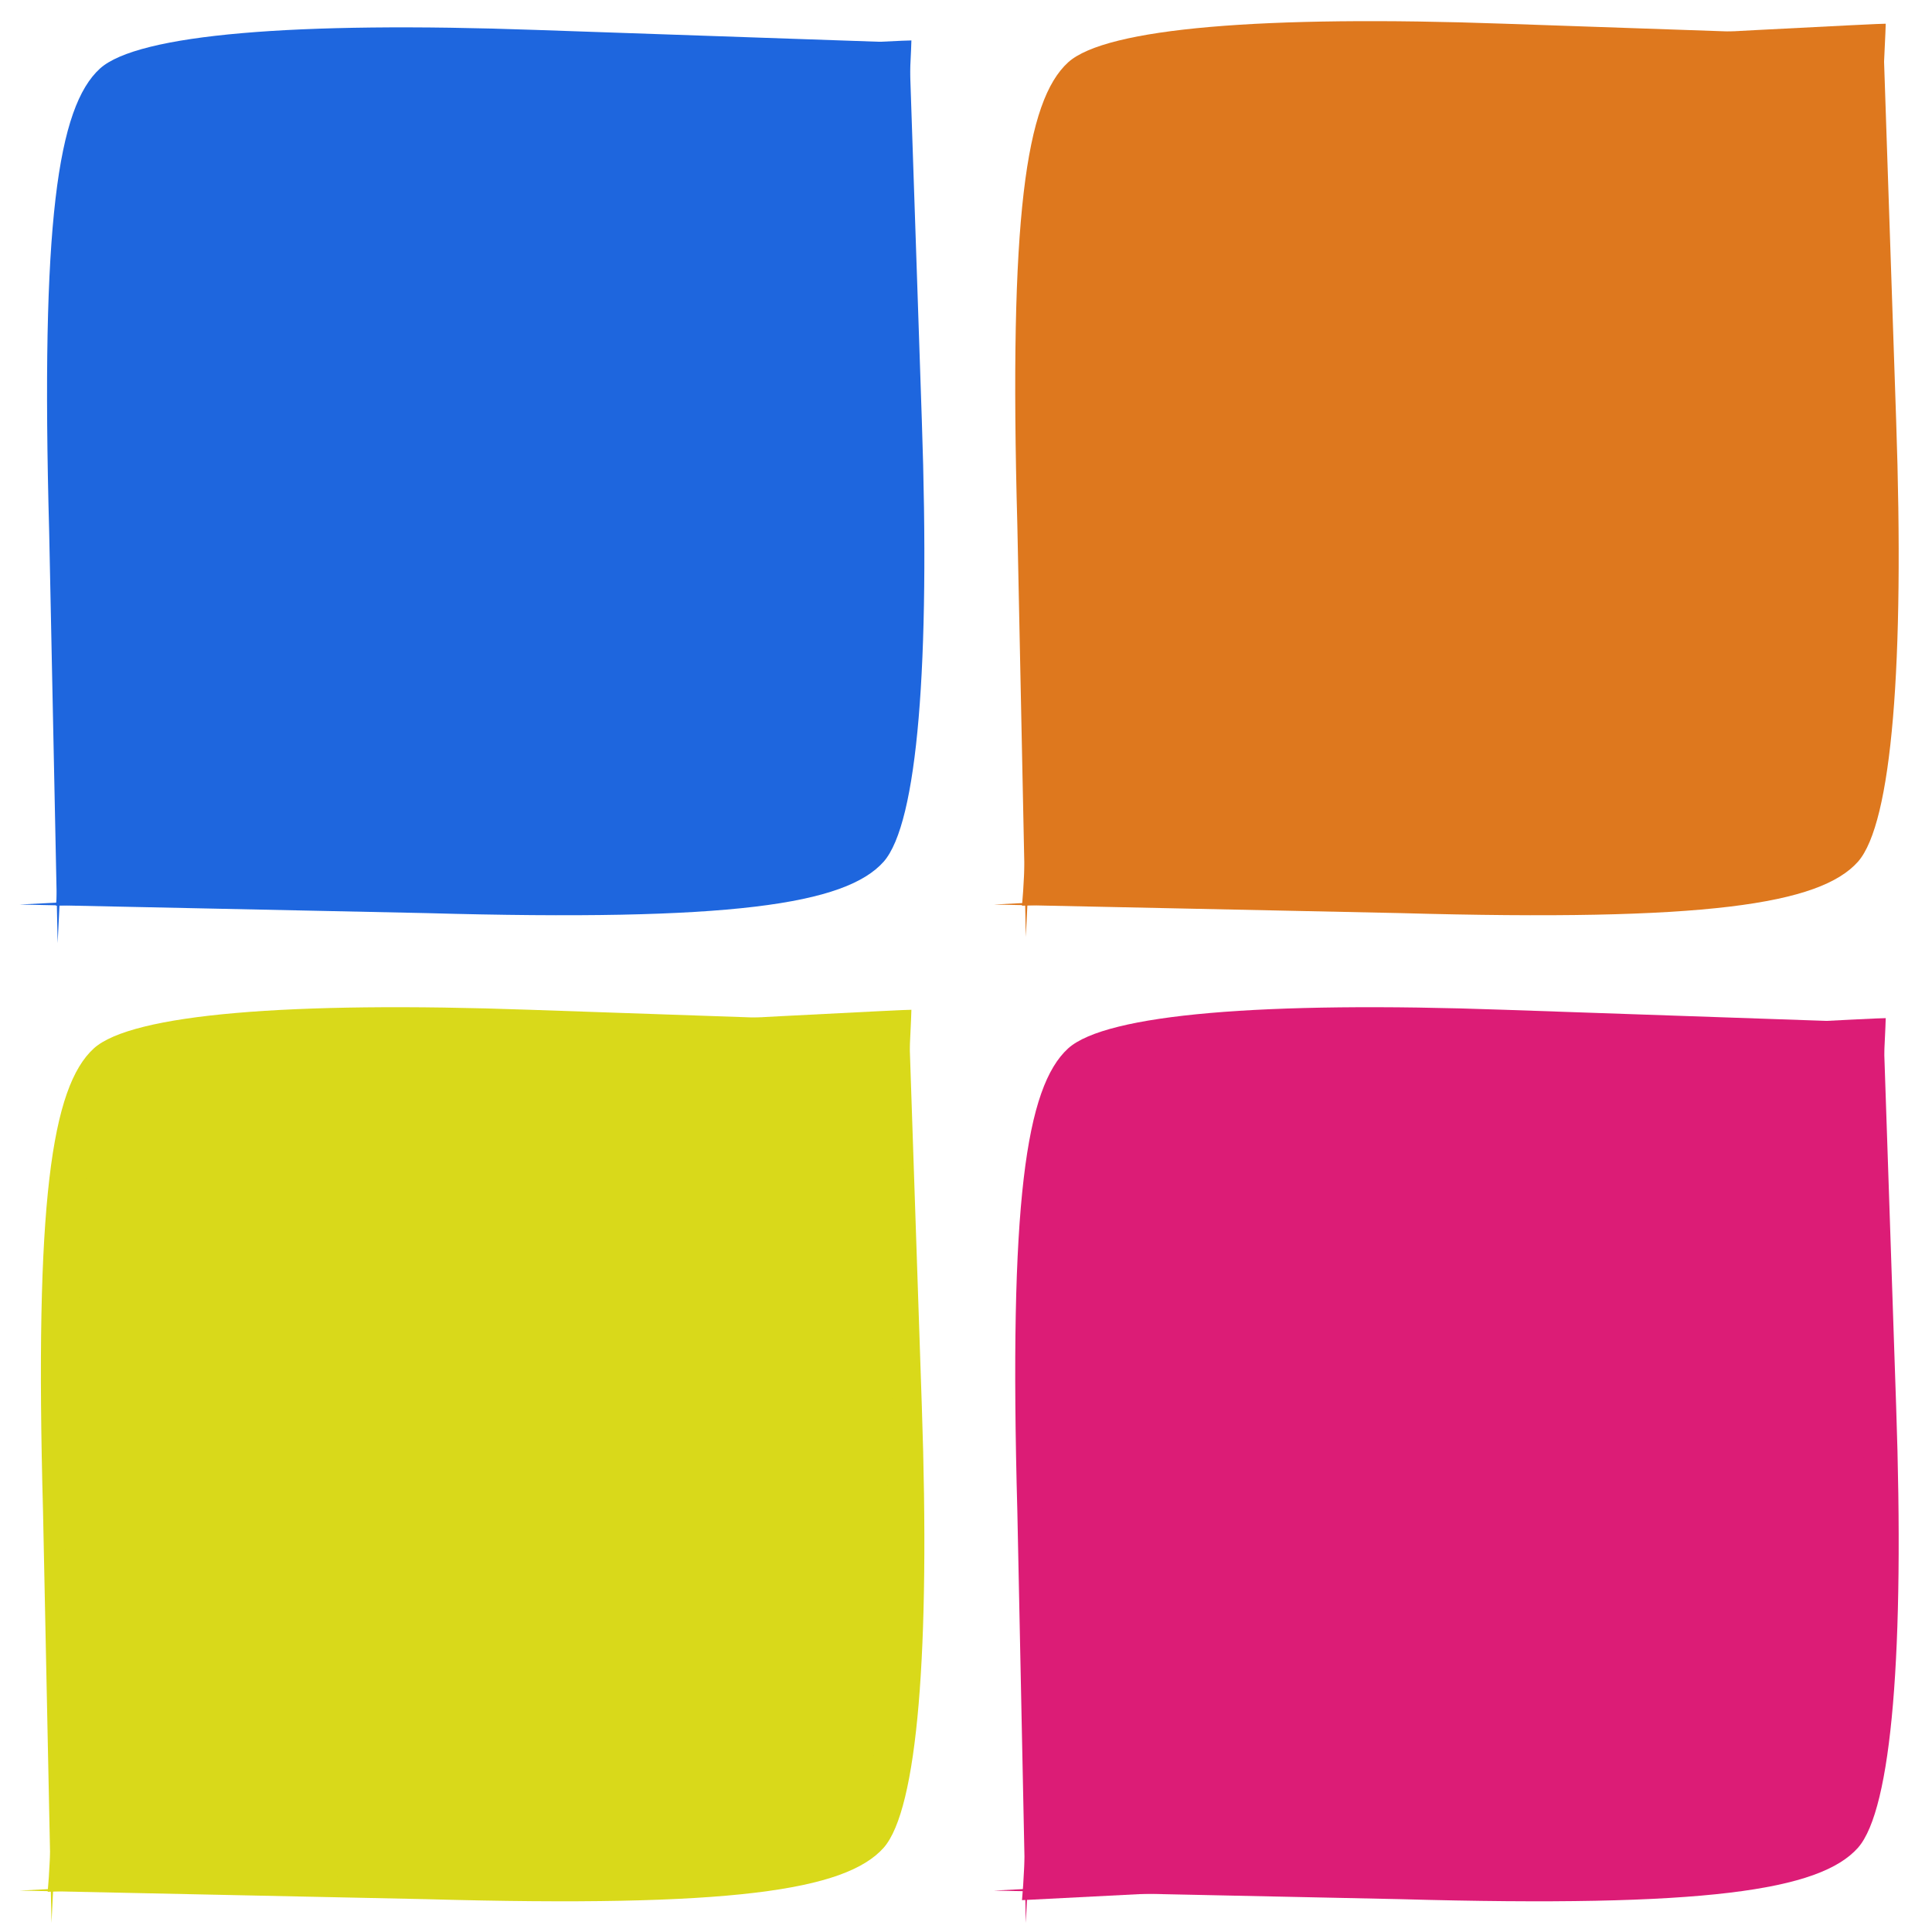
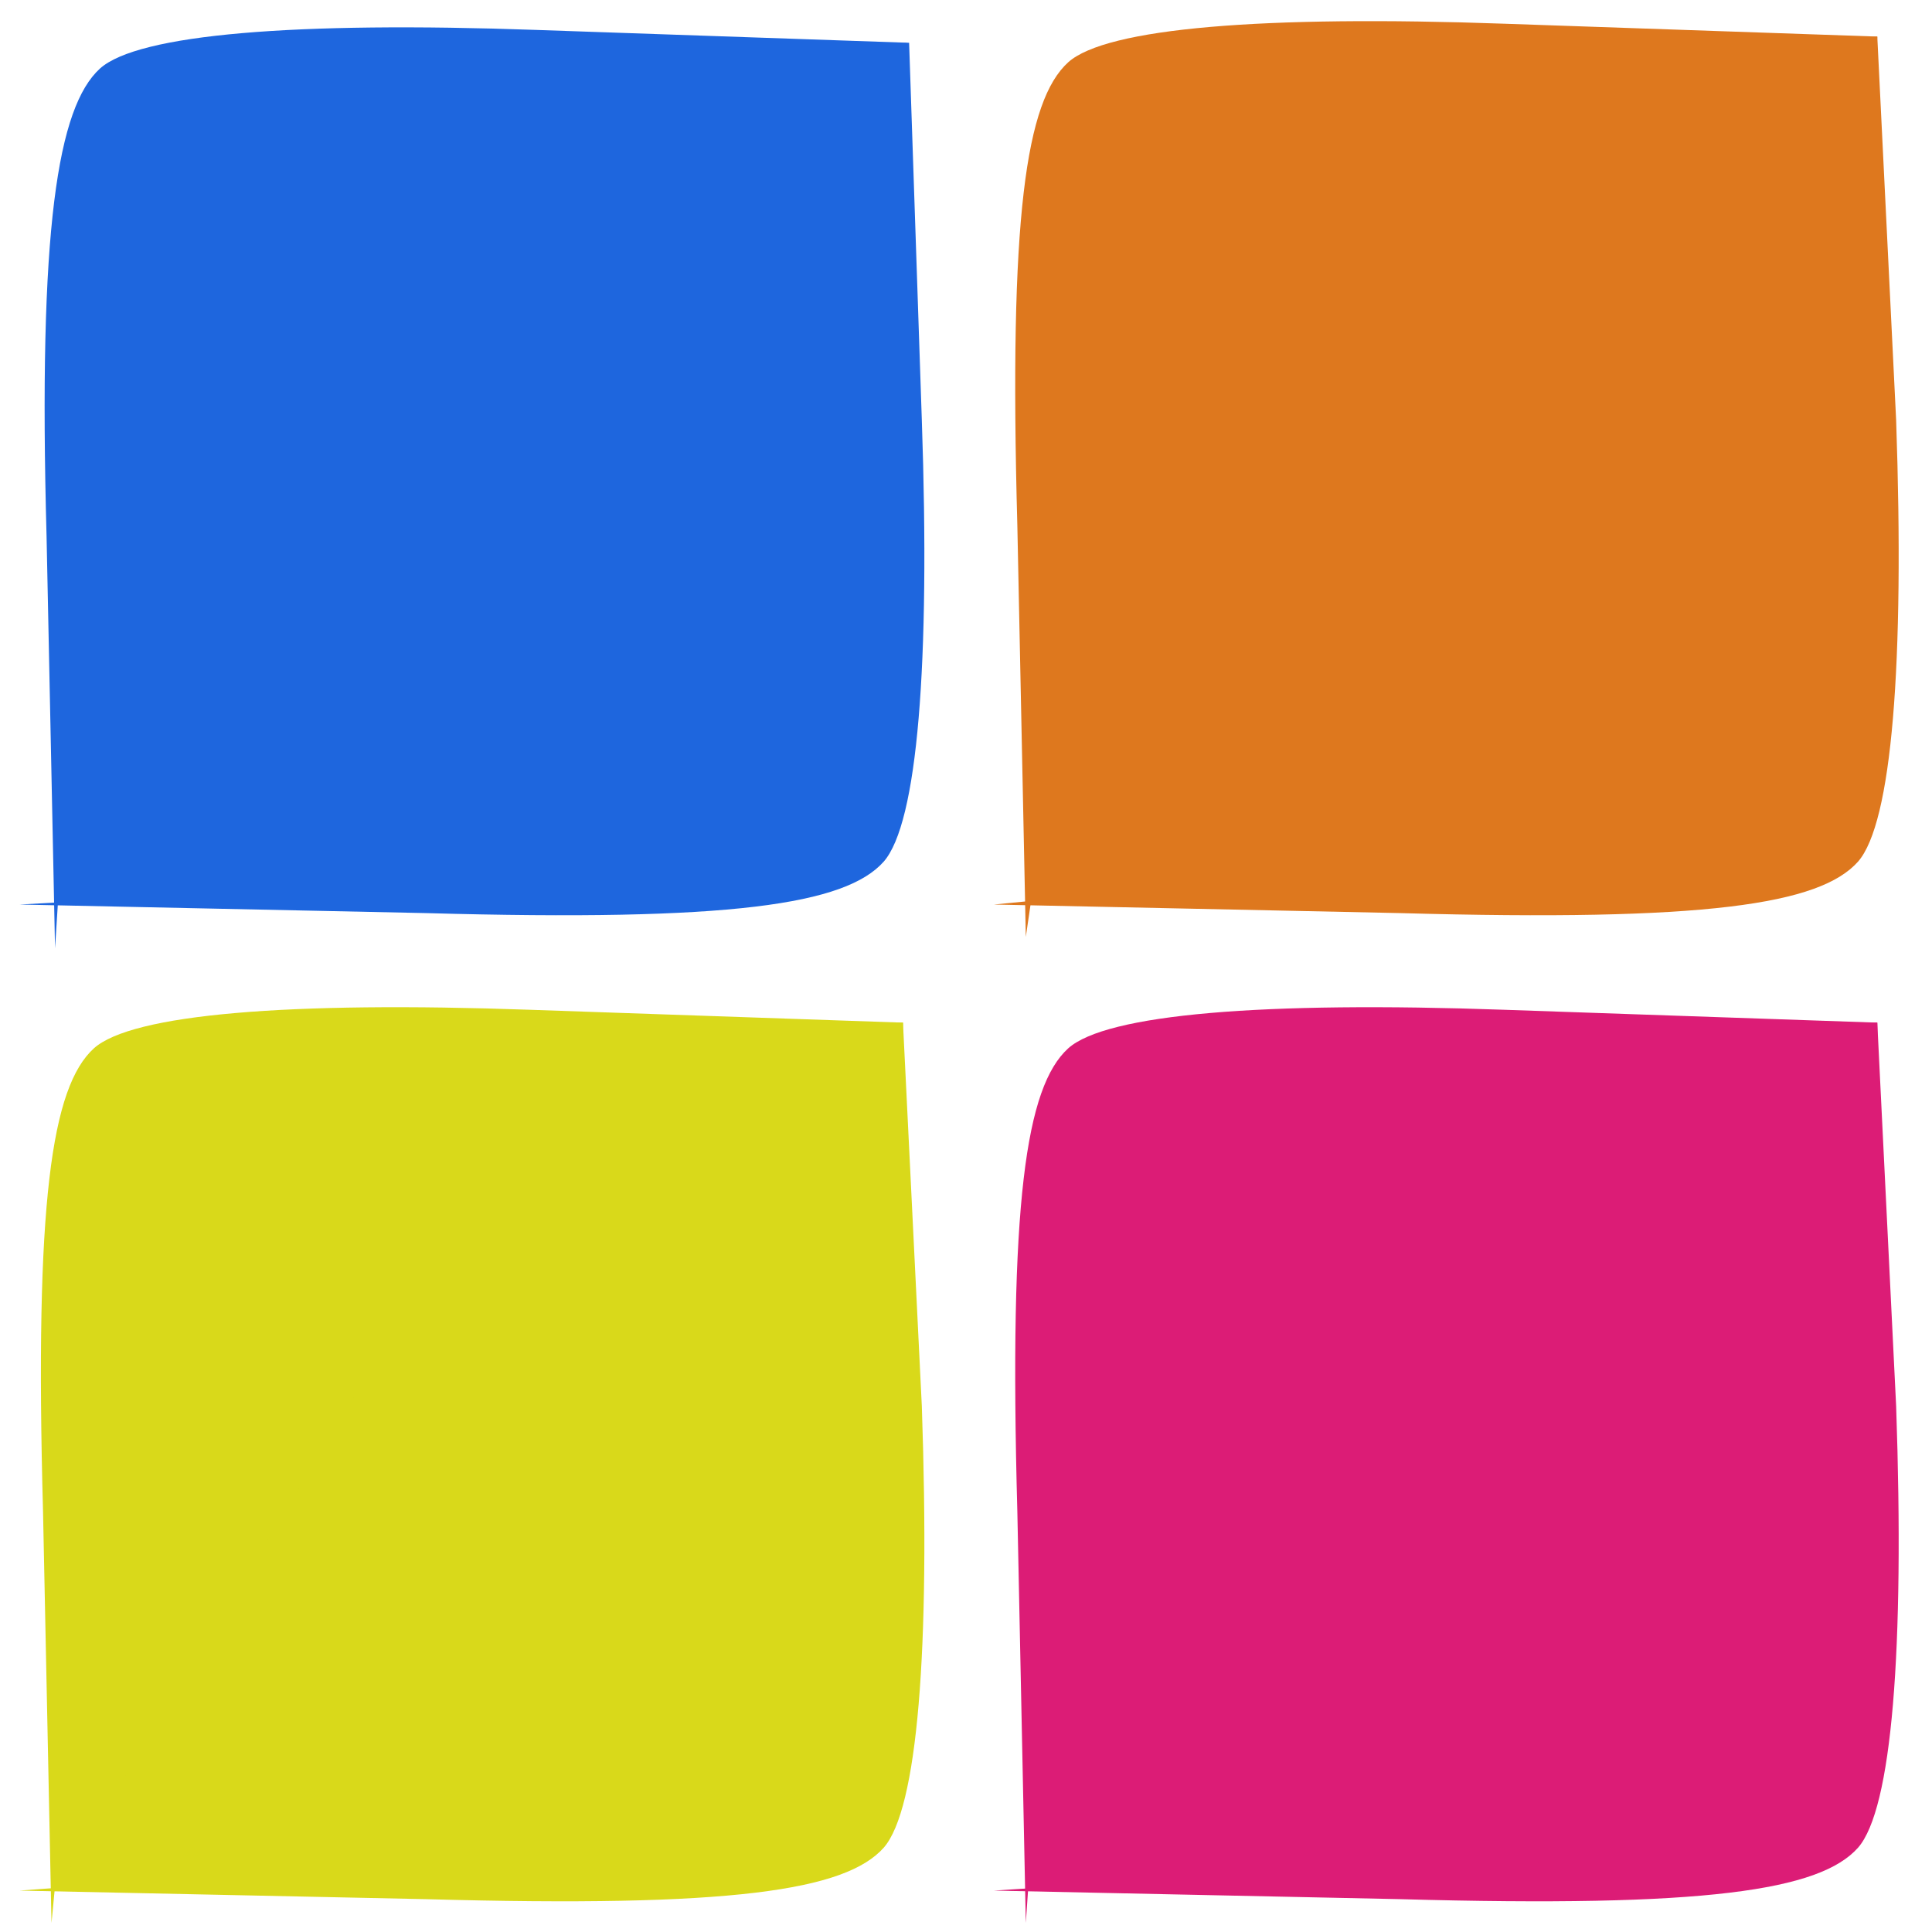
<svg xmlns="http://www.w3.org/2000/svg" version="1.0" width="256" height="256" viewBox="0 0 192 192" preserveAspectRatio="xMidYMid meet" id="svg3692">
  <defs id="defs3696" />
  <g id="layer1" style="display:inline" transform="translate(0,146)">
    <rect style="fill:#ffffff;fill-opacity:1;stroke-width:0.75" id="rect3898" width="208.5" height="211.5" x="-12.375" y="-160.25" />
-     <g id="g3749" transform="matrix(4.209874,0,0,4.260595,-3.765255,-151.7806)">
-       <path id="path3682-7" d="m 12.855,2.855 -9.5,0.5 -0.6,10 -0.5,10 -0.2,-9.6 c -0.2,-7.2 0.2,-9.9 1.2,-10.8 0.9,-0.8 4.6,-1.1 10.3,-0.9 l 8.8,0.3 z" style="fill:#1e66de;stroke-width:0.1" />
-       <g style="fill:#000000;stroke:none" id="g3690" transform="matrix(0.1,0,0,-0.1,-0.145,45.855)">
-         <path id="path3682" d="m 220,340 -5,-95 -100,-6 -100,-5 96,-2 c 72,-2 99,2 108,12 8,9 11,46 9,103 l -3,88 z" style="fill:#1e66de" />
-         <path id="path3688" d="M 450,110 445,15 345,9 245,4 341,2 c 72,-2 99,2 108,12 8,9 11,46 9,103 l -3,88 z" style="fill:#dc1c76" />
+     <g transform="matrix(0.4209874,0,0,-0.4260595,-4.375687,43.589)" id="g3690" style="fill:#000000;stroke:none">
+       <g id="g3755">
+         <path id="path3682-7" d="m 66.528,-137.959 17.448,77.864 -78.229,3.981 -0.277,4.356 -0.842,-40.902 C 3.786,-123.337 5.728,-135.356 9.938,-139.191 c 3.789,-3.408 19.365,-4.687 43.362,-3.835 l 37.047,1.278 z" style="display:inline;fill:#1e66de;stroke-width:0.424" transform="matrix(2.375368,0,0,-2.34709,10.39387,102.3073)" />
+         <path id="path3682" d="M 225,435 35,425 74.916,237.24 15,234 l 96,-2 c 72,-2 99,2 108,12 8,9 11,46 9,103 z" style="fill:#1e66de" />
      </g>
-       <path id="path3684-0" d="m 358.55,431.45 -95,-5 -6,-100 -5,-100 -2,96 c -2,72 2,99 12,108 9,8 46,11 103,9 l 88,-3 z" style="display:inline;fill:#de781e;stroke:none;stroke-width:1" transform="matrix(0.1,0,0,-0.1,-0.145,45.855)" />
-       <path id="path3684" d="m 450,340 -5,-95 -100,-6 -100,-5 96,-2 c 72,-2 99,2 108,12 8,9 11,46 9,103 l -3,88 z" style="display:inline;fill:#de781e;stroke:none" transform="matrix(0.1,0,0,-0.1,-0.145,45.855)" />
-       <path id="path3686-5" d="m 128.55,201.45 -95,-5 -6,-100 -5,-100 -2,96 c -2,72 2,99 12,108 9,8 46,11 103,9 l 88,-3 z" style="display:inline;fill:#d9d91a;stroke:none;stroke-width:1" transform="matrix(0.1,0,0,-0.1,-0.145,45.855)" />
-       <path id="path3686" d="M 220,110 215,15 115,9 15,4 111,2 c 72,-2 99,2 108,12 8,9 11,46 9,103 l -3,88 z" style="display:inline;fill:#d9d91a;stroke:none" transform="matrix(0.1,0,0,-0.1,-0.145,45.855)" />
-       <path id="path3688-3" d="m 358.55,201.45 -95,-5 -6,-100 -5,-100 -2,96 c -2,72 2,99 12,108 9,8 46,11 103,9 l 88,-3 z" style="display:inline;fill:#dc1c76;stroke:none;stroke-width:1" transform="matrix(0.1,0,0,-0.1,-0.145,45.855)" />
-       <path id="path3802" d="M 2.242,22.146 C 2.256,21.96 2.356,20.013 2.463,17.82 2.653,13.922 3.267,3.345 3.305,3.306 3.331,3.28 22.385,2.276 22.409,2.3 c 0.02,0.02 -0.98,19.1 -1.002,19.116 -0.008,0.005 -0.709,0.052 -1.559,0.102 -0.85,0.051 -3.062,0.183 -4.916,0.295 -1.854,0.111 -5.474,0.307 -8.044,0.436 l -4.673,0.234 z" style="fill:#1e66de;fill-opacity:1;stroke-width:0.056" />
-       <path style="fill:#de781e;fill-opacity:1;stroke-width:0.057" d="m 25.047,22.139 c 0.015,-0.189 0.115,-2.173 0.223,-4.41 0.192,-3.973 0.812,-14.754 0.851,-14.794 0.026,-0.027 19.264,-1.049 19.288,-1.025 0.02,0.021 -0.989,19.469 -1.011,19.485 -0.008,0.006 -0.716,0.053 -1.574,0.104 -0.858,0.052 -3.091,0.187 -4.963,0.3 -1.872,0.113 -5.527,0.313 -8.122,0.445 l -4.719,0.239 z" id="path3730" />
-       <path id="path3732" d="m 2.047,45.139 c 0.015,-0.189 0.115,-2.173 0.223,-4.41 0.192,-3.973 0.812,-14.754 0.851,-14.794 0.026,-0.027 19.264,-1.049 19.288,-1.025 0.02,0.021 -0.989,19.469 -1.011,19.485 -0.008,0.006 -0.716,0.053 -1.574,0.104 -0.858,0.052 -3.091,0.187 -4.963,0.3 -1.872,0.113 -5.527,0.313 -8.122,0.445 l -4.719,0.239 z" style="fill:#d9d91a;fill-opacity:1;stroke-width:0.057" />
-       <path style="fill:#dc1c76;fill-opacity:1;stroke-width:0.057" d="m 25.047,45.334 c 0.015,-0.189 0.115,-2.173 0.223,-4.41 0.192,-3.973 0.812,-14.754 0.851,-14.794 0.026,-0.027 19.264,-1.049 19.288,-1.025 0.02,0.021 -0.989,19.469 -1.011,19.485 -0.008,0.006 -0.716,0.053 -1.574,0.104 -0.858,0.052 -3.091,0.187 -4.963,0.3 -1.872,0.113 -5.527,0.313 -8.122,0.445 l -4.719,0.239 z" id="path3734" />
+     </g>
+     <g id="g3759">
+       <path id="path3684-0" d="m 182.569,-65.984 -2.494,5.13 -77.653,4.698 -0.478,3.264 -0.842,-40.902 c -0.842,-30.676 0.842,-42.18 5.052,-46.014 3.789,-3.408 19.365,-4.687 43.362,-3.835 l 37.047,1.278 z" style="display:inline;fill:#de781e;stroke:none;stroke-width:0.424" />
+       <path id="path3684" d="m 186.563,-142.365 -79.988,4.261 37.289,77.615 -45.099,4.38 40.415,0.852 c 30.311,0.852 41.678,-0.852 45.467,-5.113 3.368,-3.835 4.631,-19.599 3.789,-43.884 z" style="display:inline;fill:#de781e;stroke:none;stroke-width:0.424" />
+     </g>
+     <path style="display:inline;fill:#d9d91a;stroke:none;stroke-width:0.424" d="M 88.367,25.634 80.248,38.265 5.436,41.78 5.118,45.102 4.276,4.2 C 3.434,-26.476 5.118,-37.98 9.327,-41.815 13.116,-45.223 28.693,-46.501 52.689,-45.649 l 37.047,1.278 z" id="path3686-5" />
+     <path style="display:inline;fill:#d9d91a;stroke:none;stroke-width:0.424" d="M 57.492,-44.153 5.764,41.593 51.163,38.254 1.939,41.885 42.354,42.737 c 30.311,0.852 41.678,-0.852 45.467,-5.113 3.368,-3.835 4.631,-19.599 3.789,-43.884 L 89.736,-44.371 Z" id="path3686" />
+     <g id="g3746">
+       <path id="path3688" d="M 431.294,205.937 377.302,90.694 350.345,10.76 245,4 341,2 c 72,-2 99,2 108,12 8,9 11,46 9,103 l -4.45,89.45 z" style="display:inline;fill:#dc1c76;stroke:none" transform="matrix(0.4209874,0,0,-0.4260595,-4.375687,43.589)" />
+       <path id="path3688-3" d="m 186.694,24.509 -38.981,16.814 -45.539,0.454 -0.23,3.325 -0.842,-40.902 c -0.842,-30.676 0.842,-42.18 5.052,-46.014 3.789,-3.408 19.365,-4.687 43.362,-3.835 l 37.047,1.278 z" style="display:inline;fill:#dc1c76;stroke:none;stroke-width:0.424" />
    </g>
  </g>
</svg>
